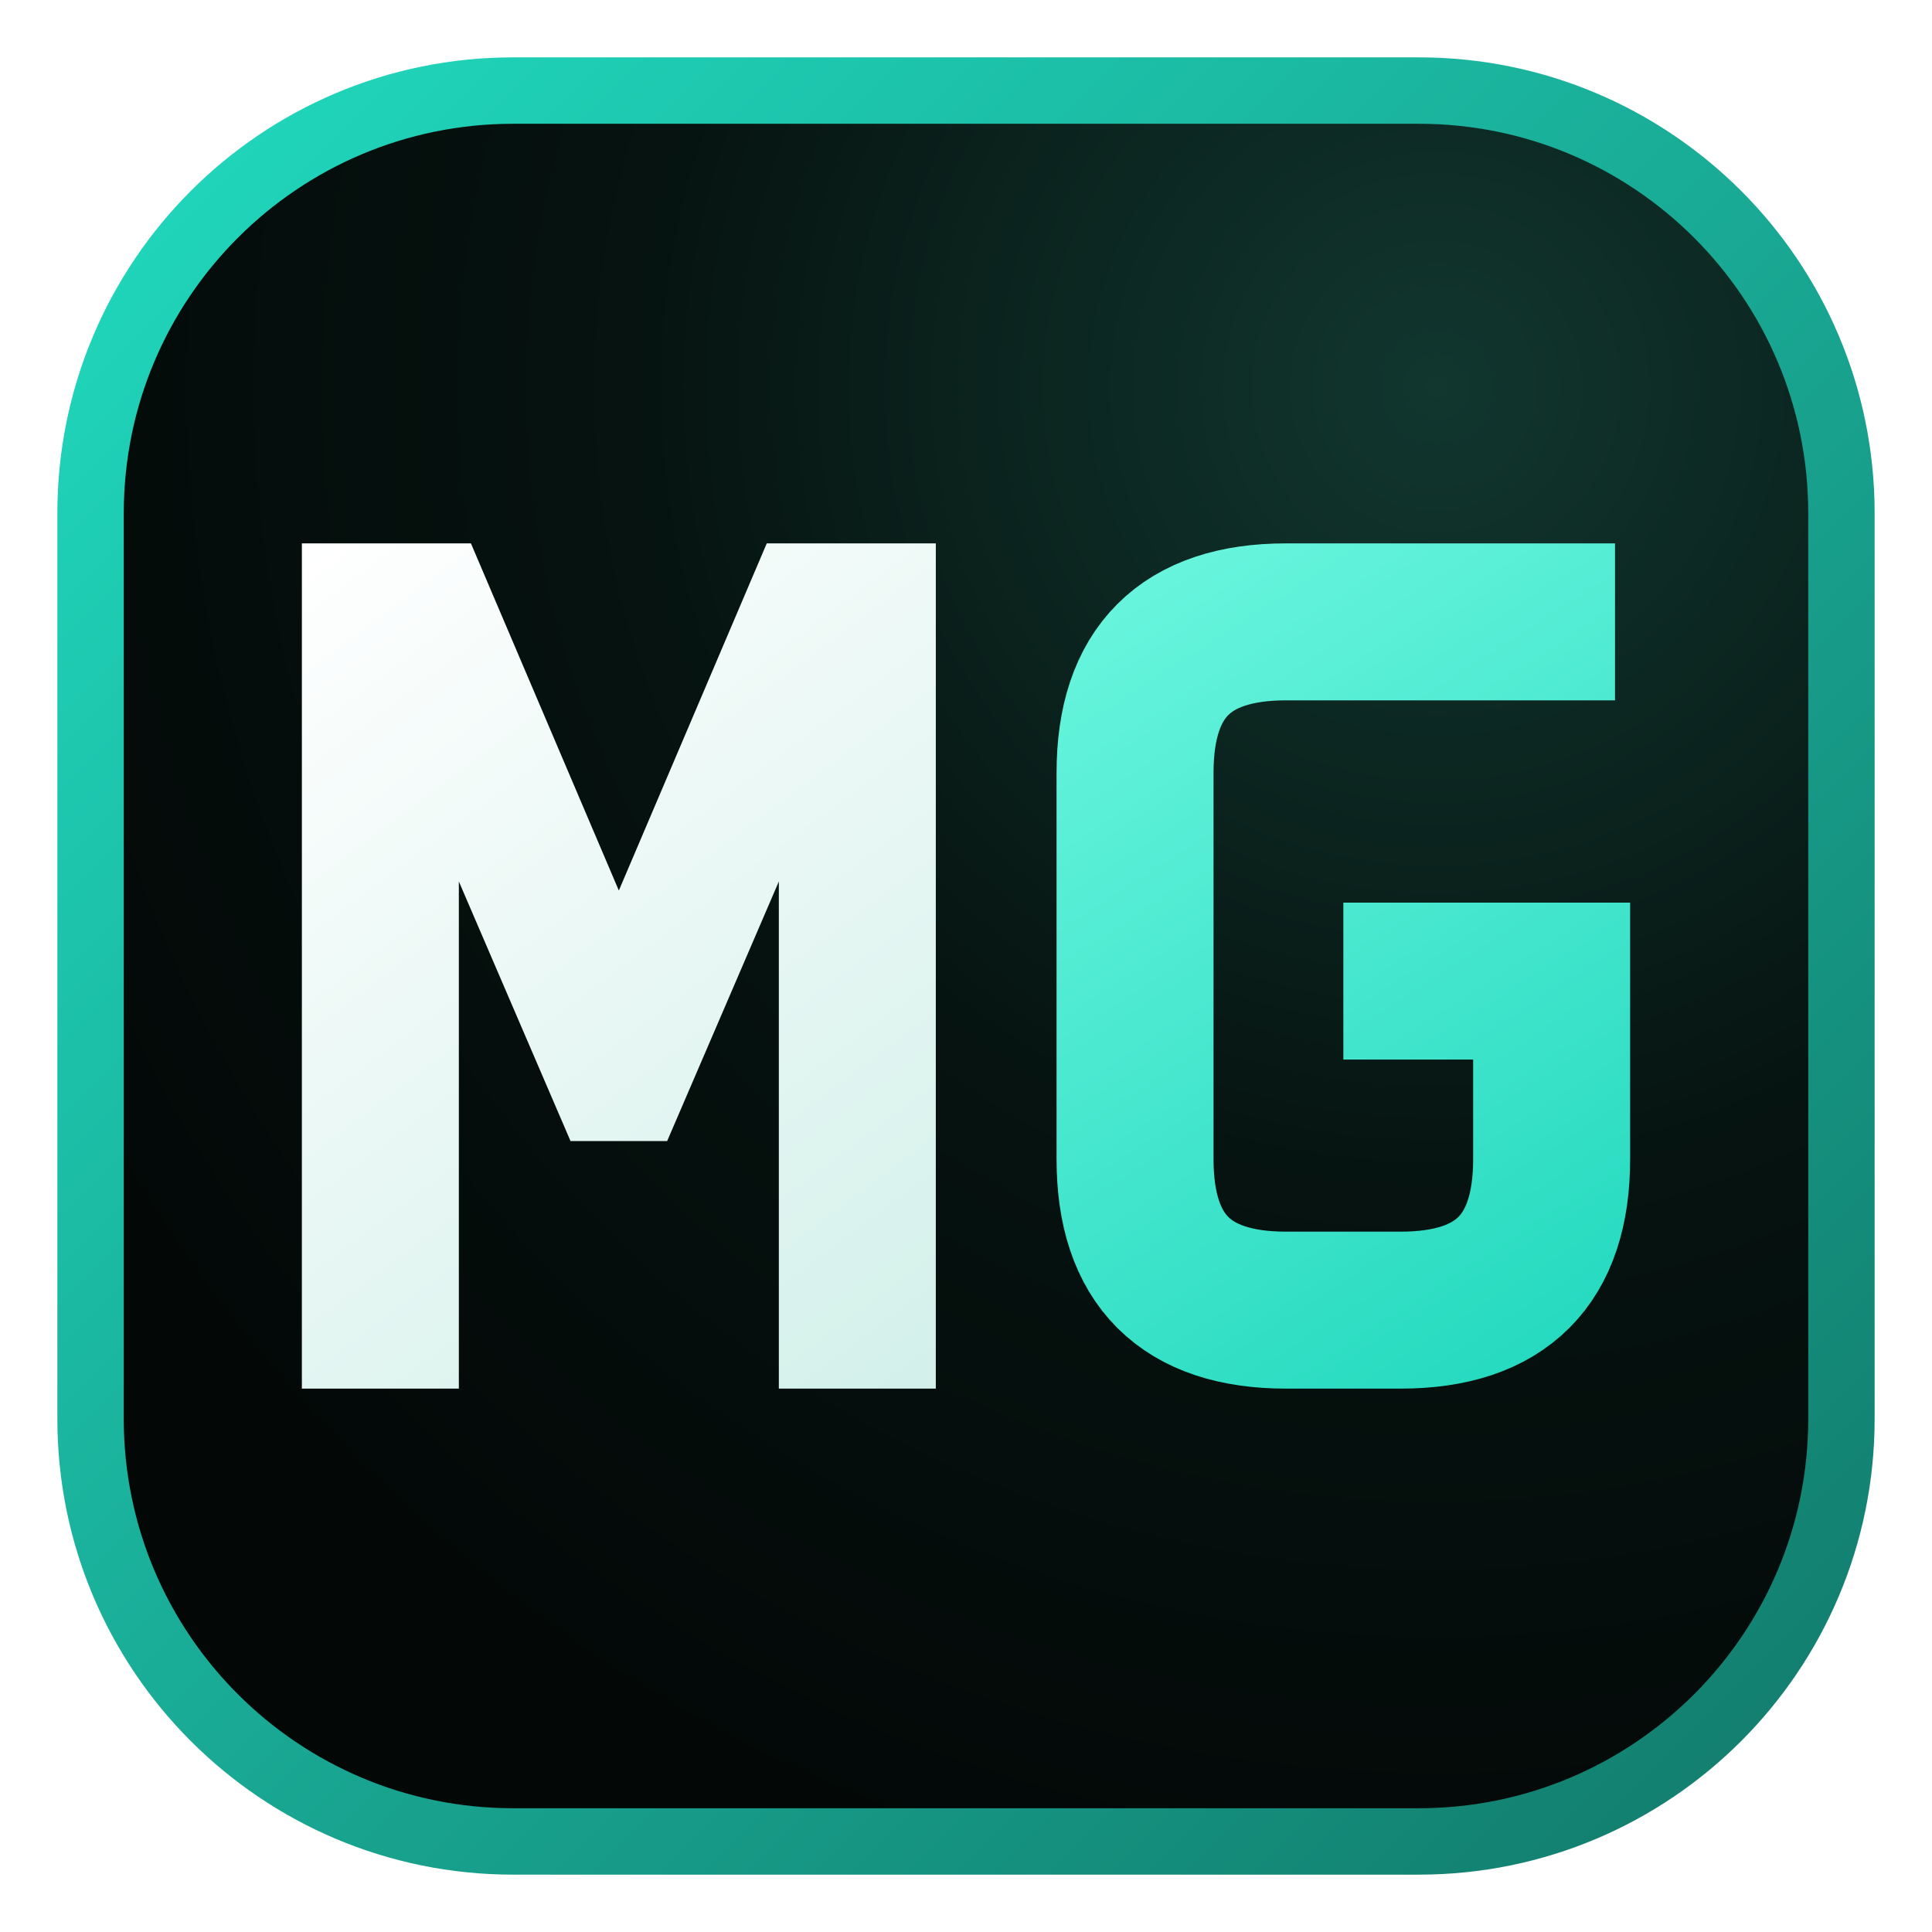
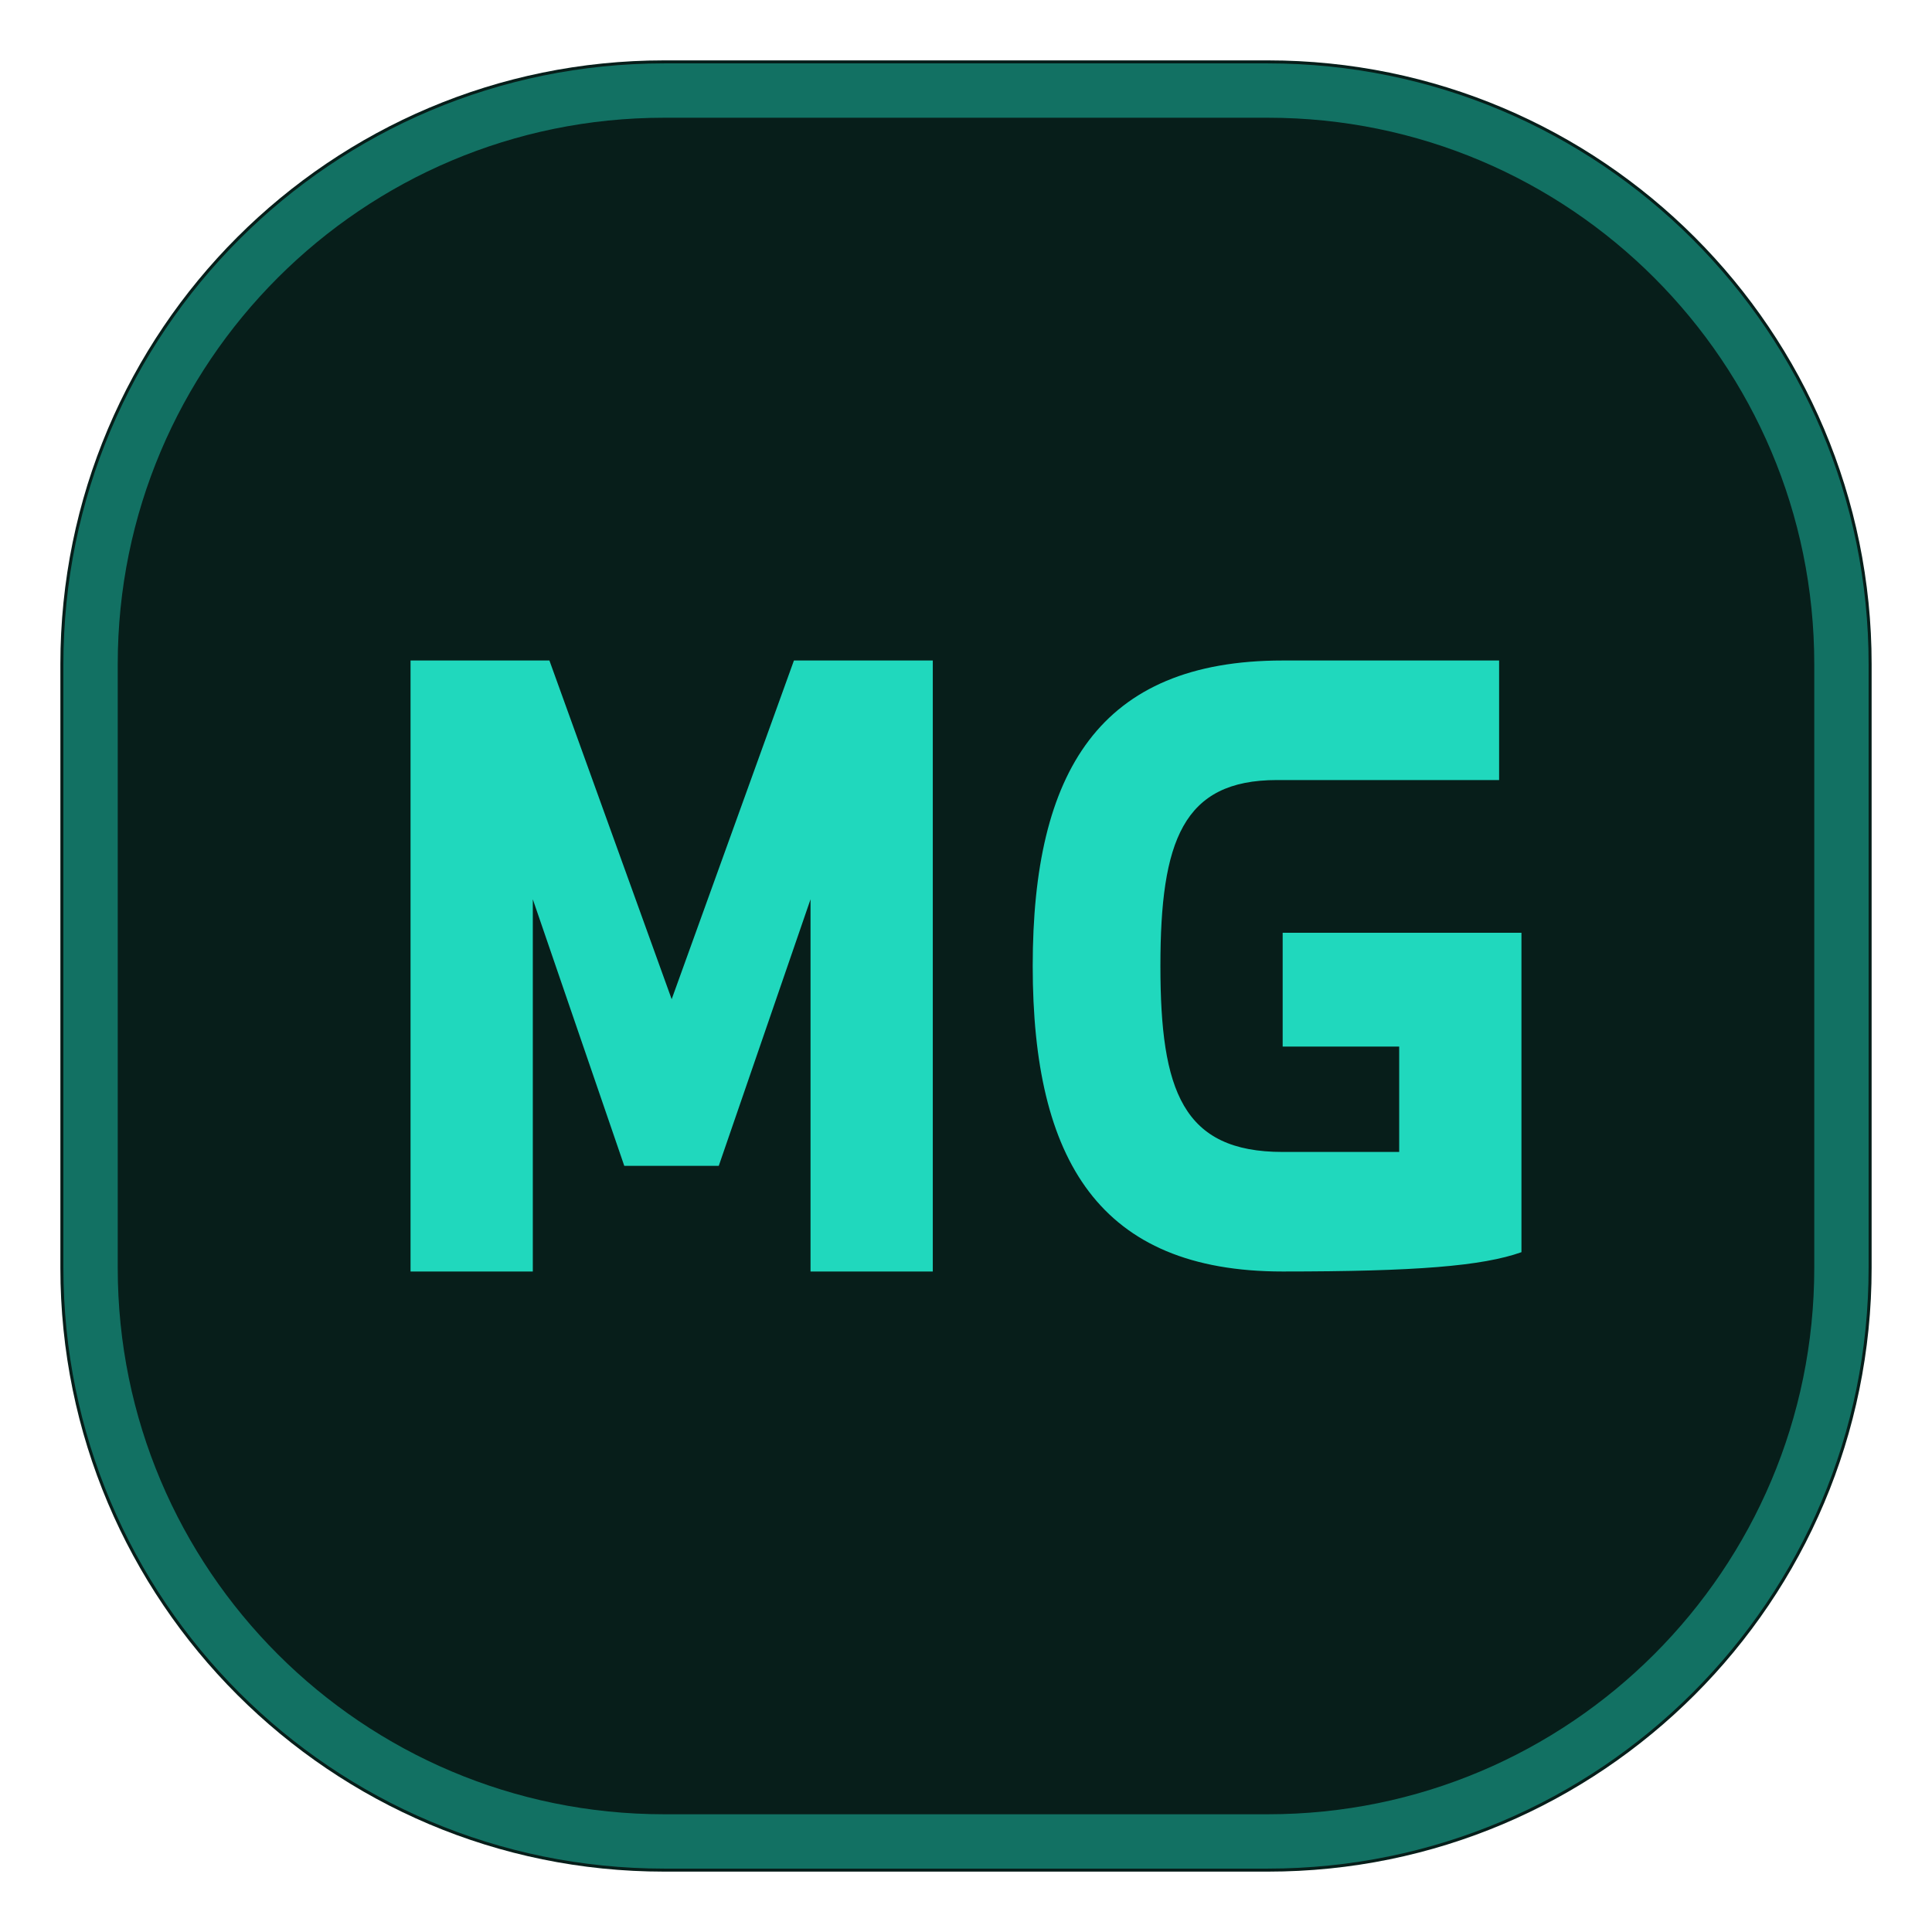
<svg xmlns="http://www.w3.org/2000/svg" viewBox="0 0 64 64" fill="none">
-   <defs>
-     <radialGradient id="mgBg" cx="76%" cy="18%" r="86%">
-       <stop offset="0%" stop-color="#11372f" />
-       <stop offset="52%" stop-color="#061310" />
-       <stop offset="100%" stop-color="#030807" />
-     </radialGradient>
-     <linearGradient id="mgBorder" x1="4" y1="4" x2="60" y2="60" gradientUnits="userSpaceOnUse">
-       <stop offset="0%" stop-color="#20d8bd" />
-       <stop offset="100%" stop-color="#127c6d" />
-     </linearGradient>
-     <linearGradient id="mgM" x1="10" y1="18" x2="31" y2="46" gradientUnits="userSpaceOnUse">
-       <stop offset="0%" stop-color="#ffffff" />
-       <stop offset="100%" stop-color="#d3f0ea" />
-     </linearGradient>
-     <linearGradient id="mgG" x1="36" y1="18" x2="54" y2="46" gradientUnits="userSpaceOnUse">
-       <stop offset="0%" stop-color="#6cf6df" />
-       <stop offset="100%" stop-color="#20d8bd" />
-     </linearGradient>
-   </defs>
-   <rect x="2" y="2" width="60" height="60" rx="15" fill="url(#mgBg)" />
-   <rect x="3" y="3" width="58" height="58" rx="14" stroke="url(#mgBorder)" stroke-width="2.2" />
-   <path d="M 10 46 L 10 18 L 15.6 18 L 20.5 29.5 L 25.4 18 L 31 18 L 31 46 L 25.8 46 L 25.8 29.2 L 22.1 37.8 L 18.9 37.8 L 15.2 29.2 L 15.2 46 Z" fill="url(#mgM)" />
-   <path d="M 53.5 20.6 L 42.6 20.6 Q 37.6 20.6 37.6 25.6 L 37.6 38.4 Q 37.6 43.4 42.6 43.4 L 46.4 43.4 Q 51.4 43.4 51.4 38.4 L 51.4 32.5 L 44.5 32.5" stroke="url(#mgG)" stroke-width="5.2" stroke-linecap="butt" stroke-linejoin="miter" />
+   <rect x="2" y="2" width="60" height="60" rx="20" fill="#071e1a" />
+   <rect x="3" y="3" width="58" height="58" rx="19" stroke="#20d8bd" stroke-opacity="0.45" stroke-width="1.8" />
+   <path d="M 13.6 42.12 L 13.6 21.88 L 18.2 21.88 L 22.25 33.1 L 26.3 21.88 L 30.9 21.88 L 30.9 42.12 L 26.85 42.12 L 26.85 29.79 L 23.81 38.62 L 20.68 38.62 L 17.65 29.79 L 17.65 42.12 Z" fill="#20d8bd" />
+   <path d="M 49.66 21.88 L 49.66 25.84 L 42.3 25.84 C 39.18 25.84 38.44 27.86 38.44 32 C 38.44 36.14 39.18 38.16 42.49 38.16 L 46.35 38.16 L 46.35 34.67 L 42.49 34.67 L 42.49 30.9 L 50.4 30.9 L 50.4 41.48 C 49.11 41.94 46.9 42.12 42.49 42.12 C 36.42 42.12 34.21 38.44 34.21 32 C 34.21 25.56 36.42 21.88 42.49 21.88 Z" fill="#20d8bd" />
</svg>
